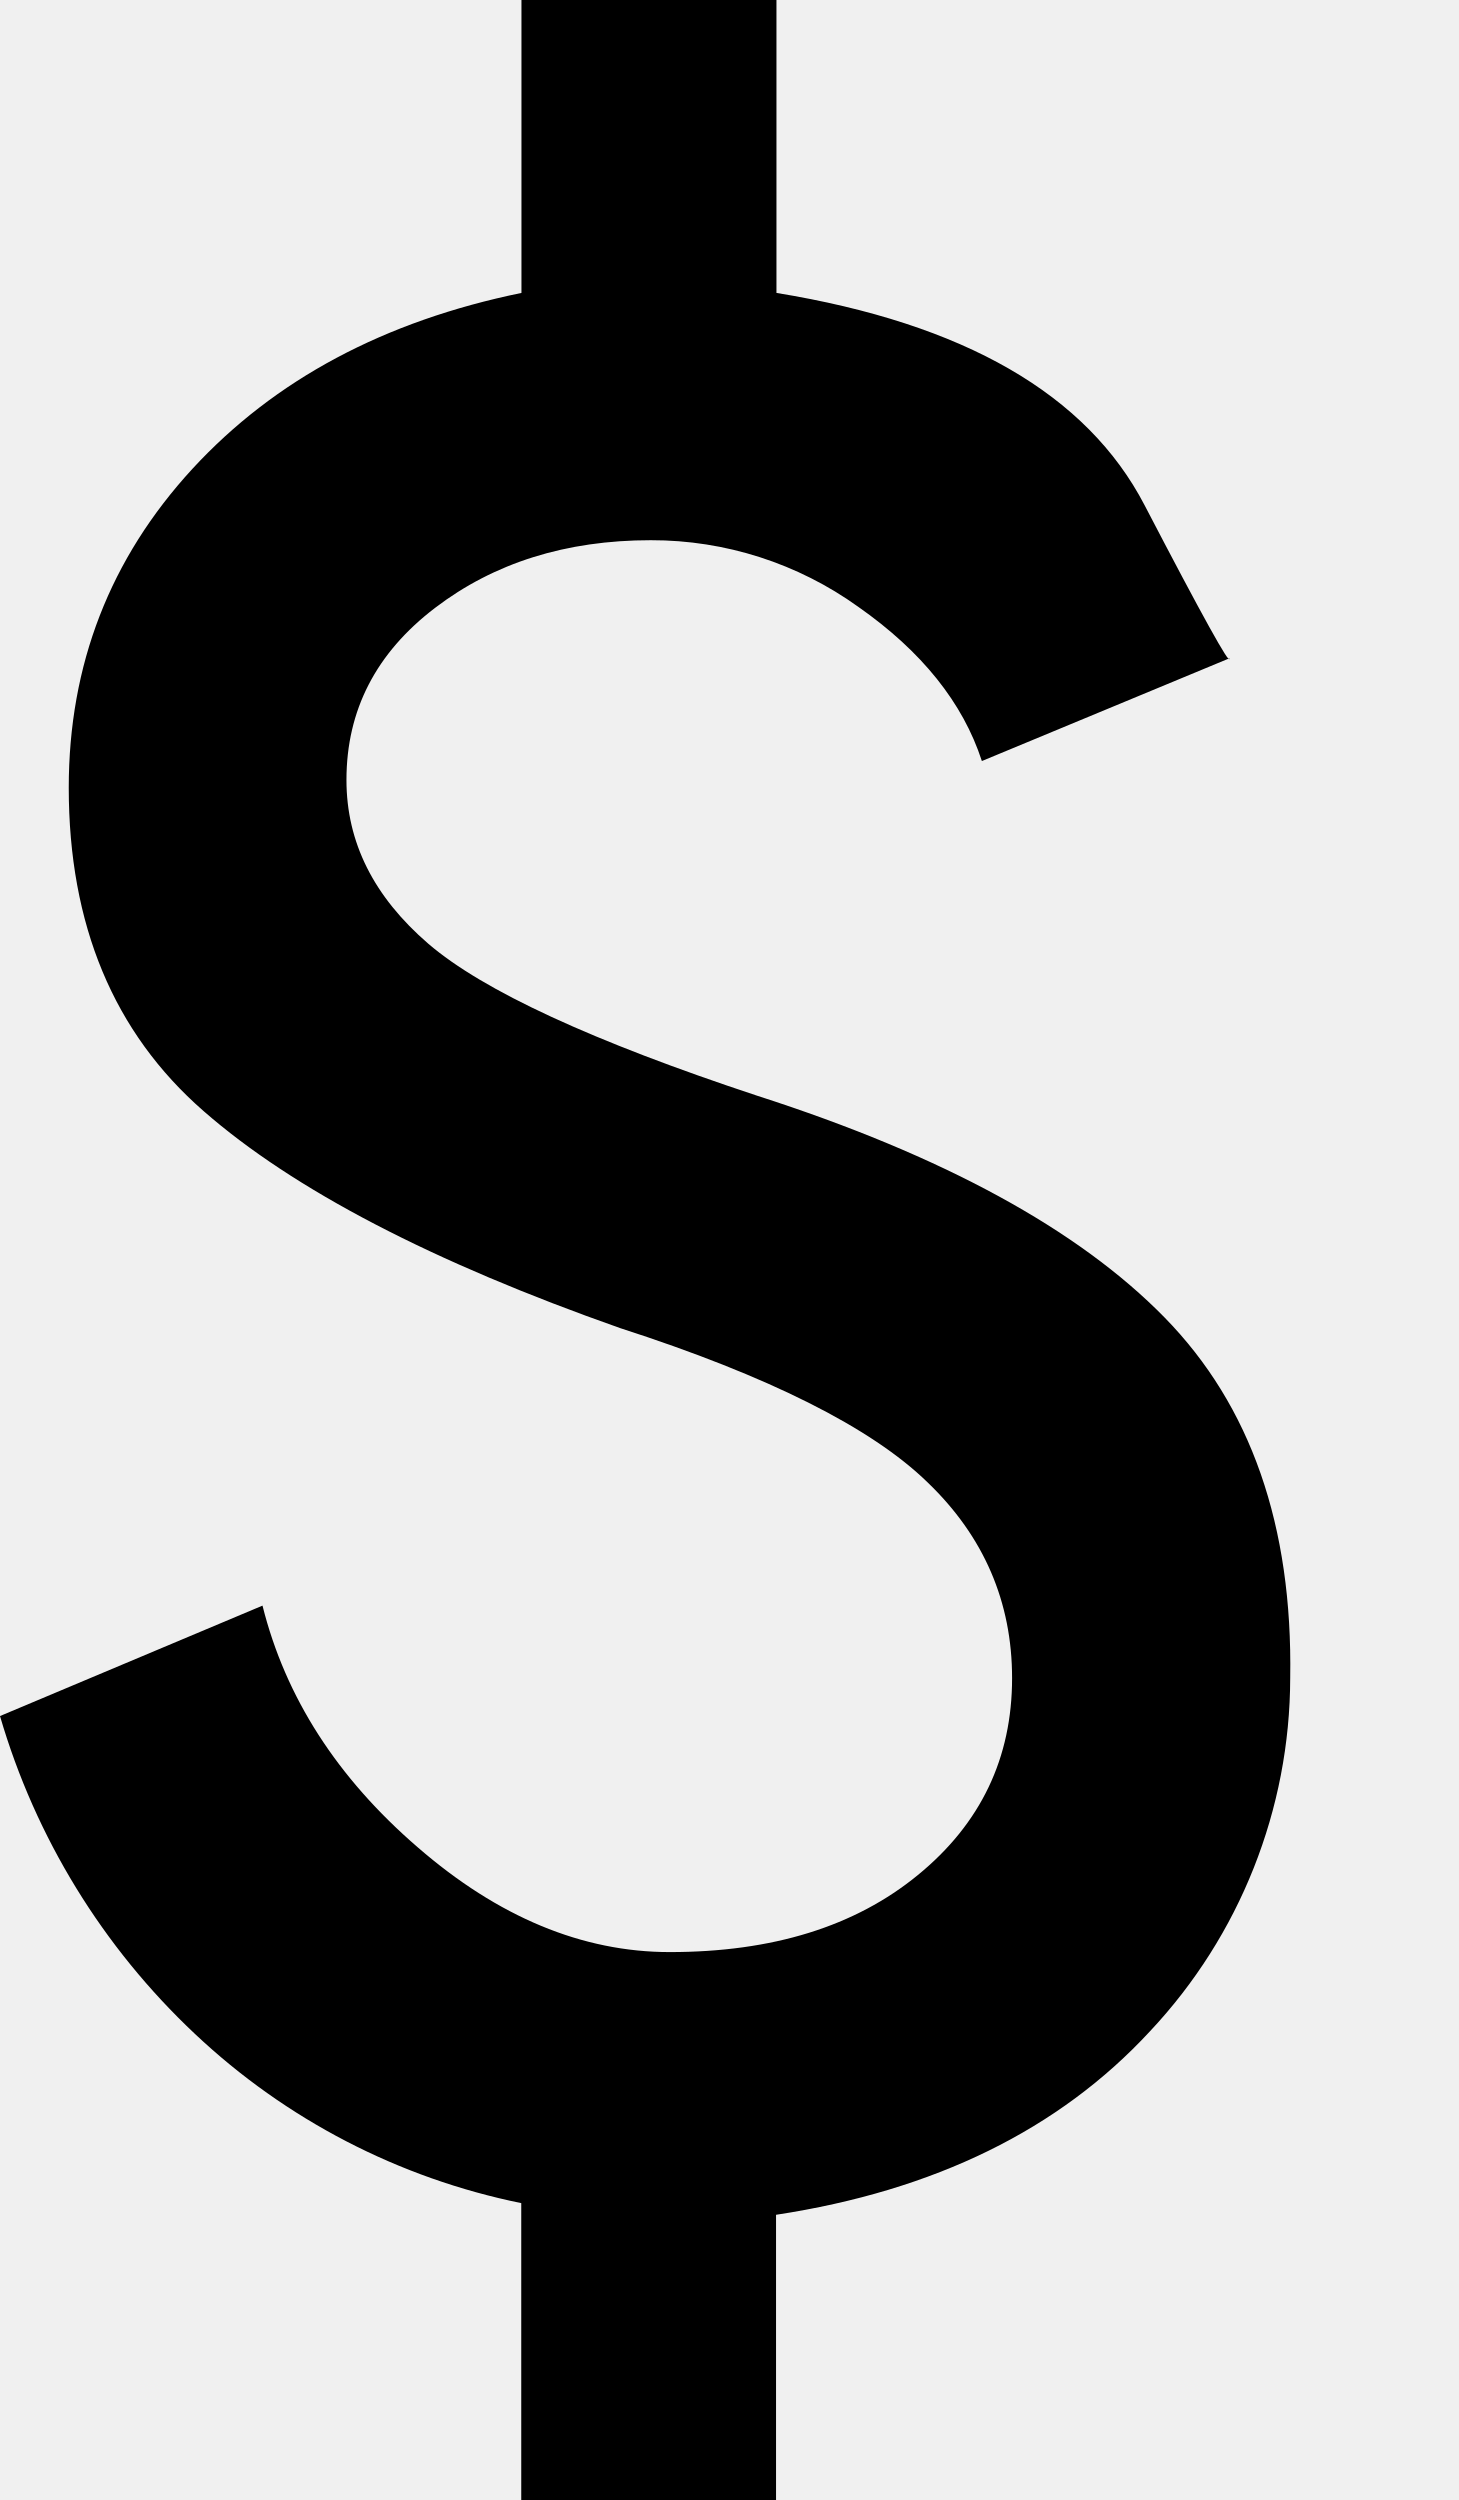
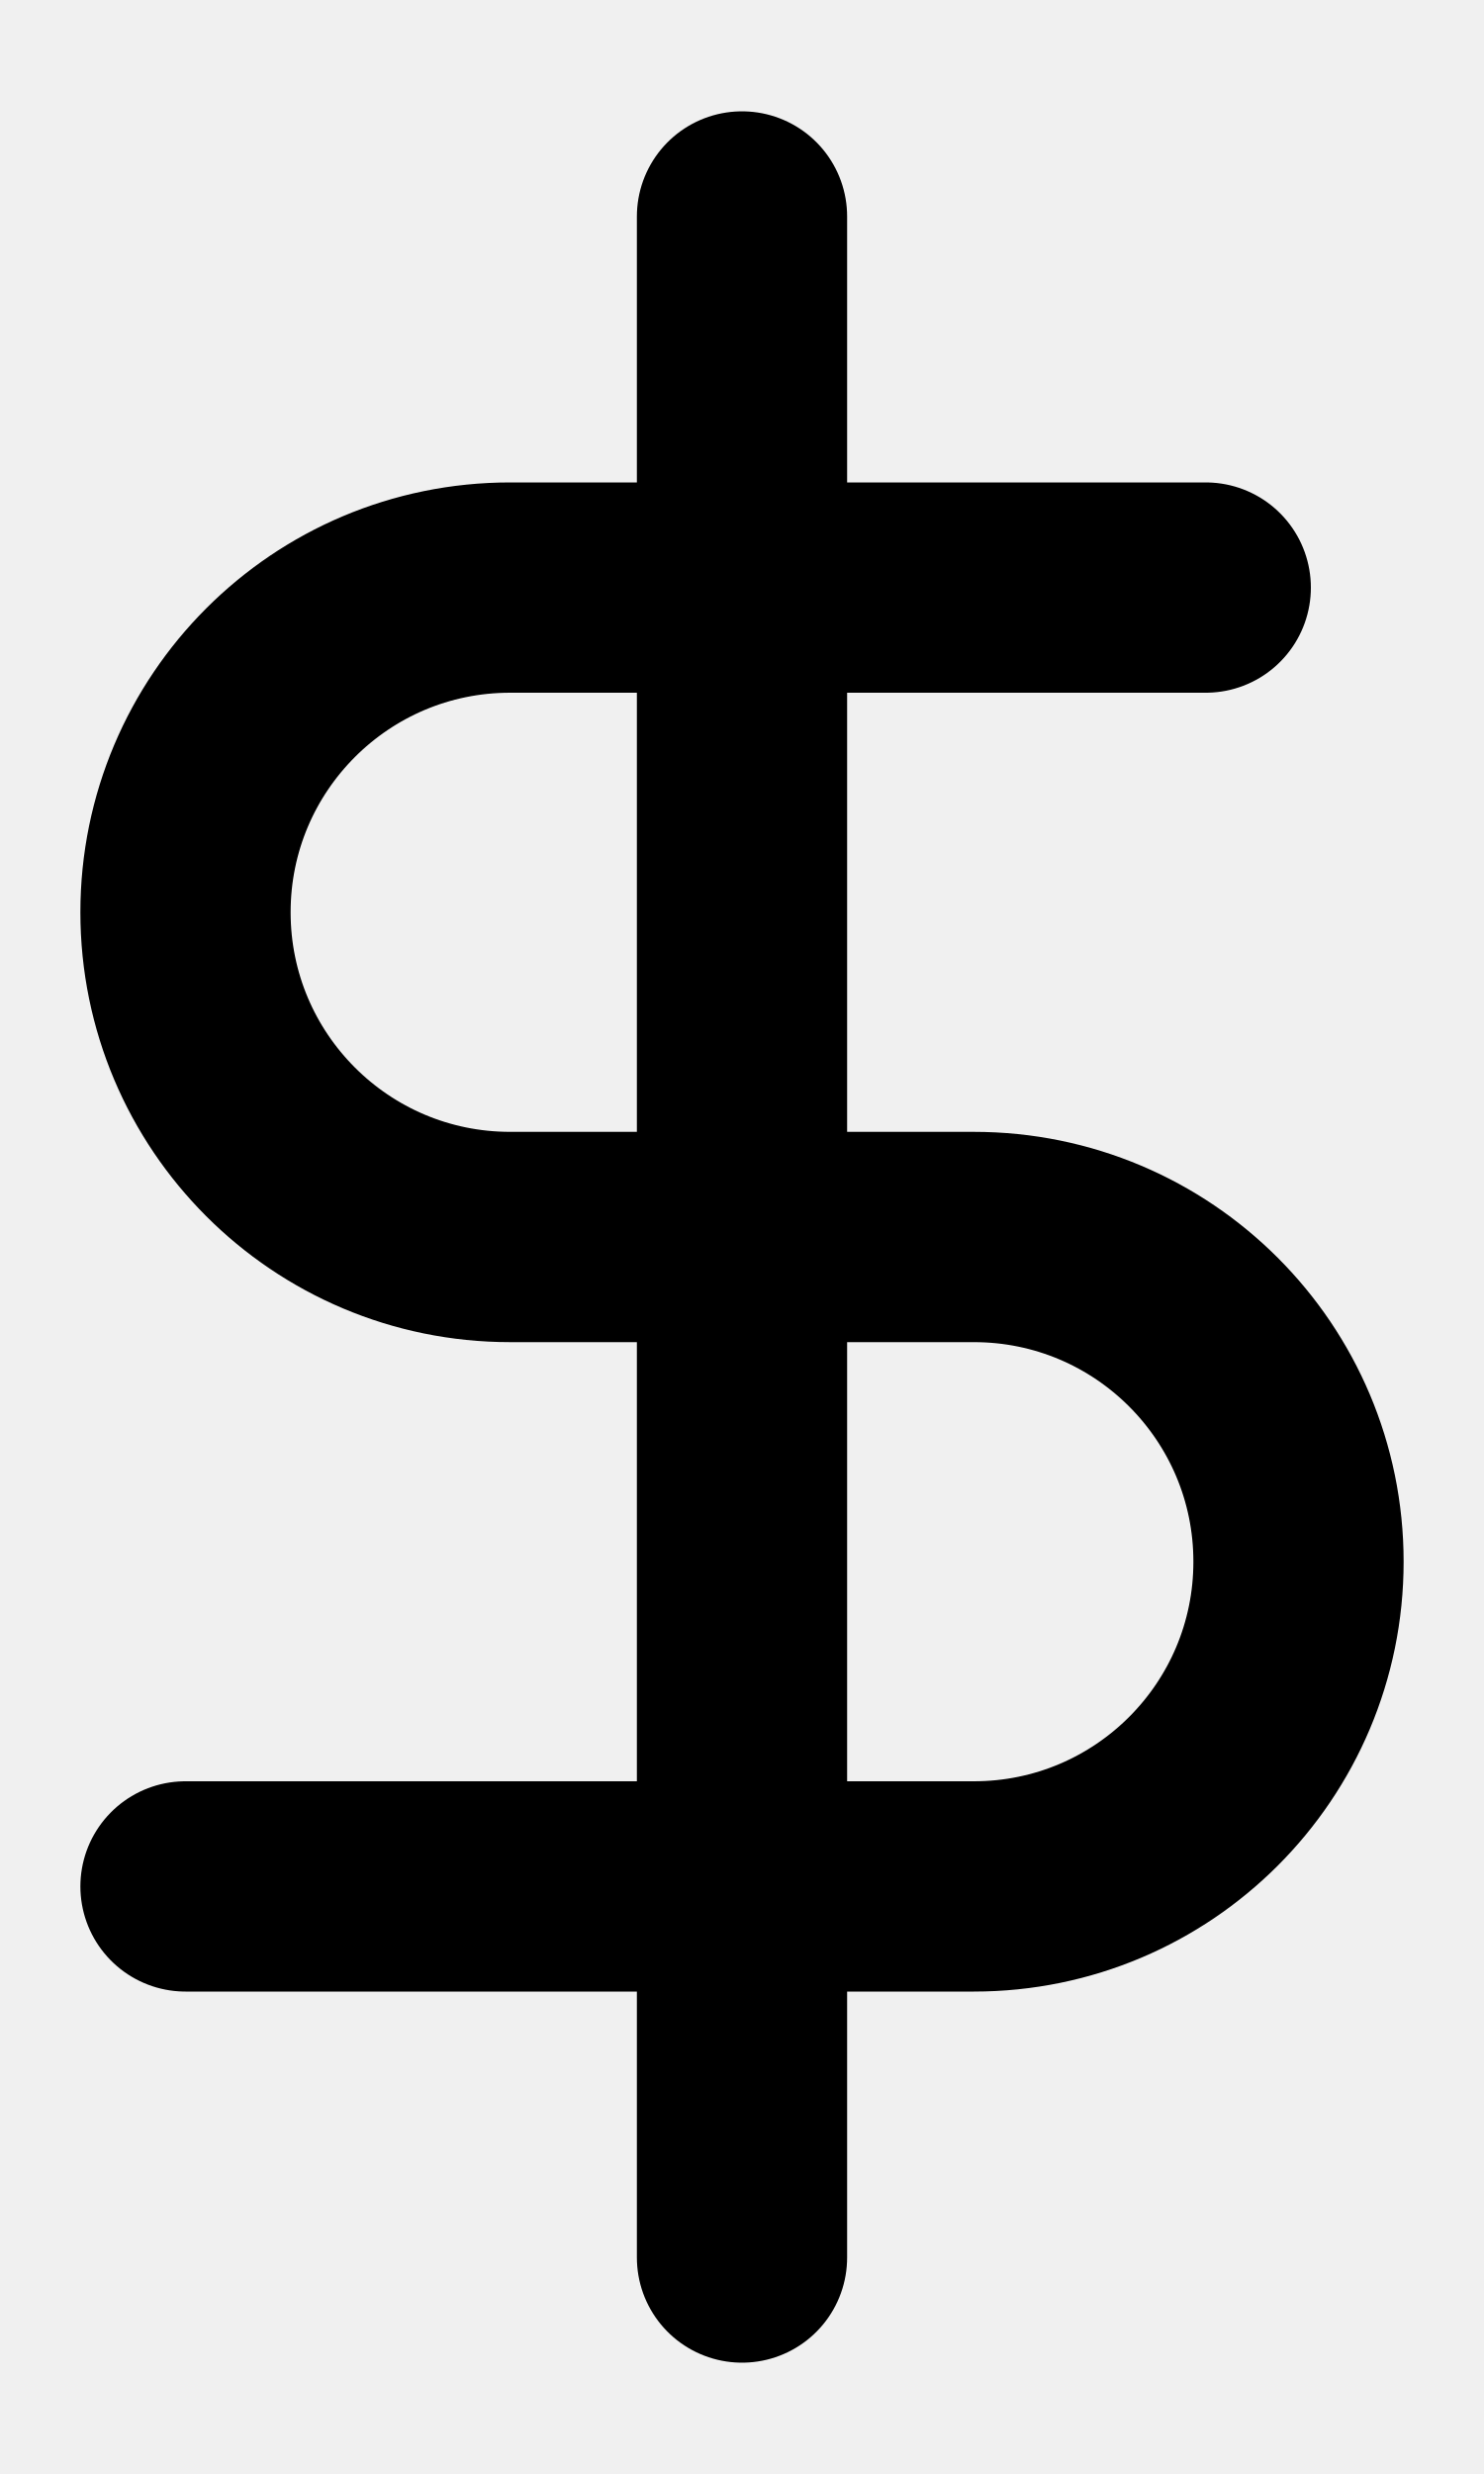
- <svg xmlns="http://www.w3.org/2000/svg" width="7" height="12" fill="none">
-   <path fill="currentColor" d="M2.502 12v-1.425a3.222 3.222 0 0 1-1.566-.812A3.403 3.403 0 0 1 0 8.237l1.26-.53c.11.44.358.826.745 1.16.386.335.79.503 1.21.503.493 0 .89-.123 1.191-.37.302-.247.452-.562.452-.945 0-.365-.135-.68-.406-.94-.27-.263-.763-.51-1.475-.74-.9-.317-1.568-.664-2-1.042C.545 4.956.33 4.438.33 3.781c0-.59.198-1.1.593-1.53.396-.43.923-.71 1.58-.845V0h1.224v1.406c.901.147 1.49.486 1.767 1.019.277.532.413.777.407.735l-1.188.493c-.091-.28-.289-.527-.593-.74a1.7 1.7 0 0 0-.996-.32c-.408 0-.753.109-1.036.325-.283.216-.425.491-.425.826 0 .299.131.56.393.786.262.225.788.468 1.58.73.889.286 1.54.641 1.954 1.064.414.423.615 1 .603 1.73A2.483 2.483 0 0 1 5.52 9.75c-.436.472-1.034.765-1.795.881V12H2.502Z" />
+ <svg xmlns="http://www.w3.org/2000/svg" viewBox="0 0 12 20" width="12" height="20" fill="none">
+   <g clip-path="url(#a)" stroke="currentColor" stroke-width="1.7" stroke-linecap="round" stroke-linejoin="round">
+     <path d="M6 1.75v16.5m3.75-13.5H4.125a2.625 2.625 0 0 0 0 5.25h3.75a2.625 2.625 0 0 1 0 5.25H1.5" />
+   </g>
+   <defs>
+     <clipPath id="a">
+       <path fill="#fff" d="M0 0h12v20H0z" />
+     </clipPath>
+   </defs>
</svg>
